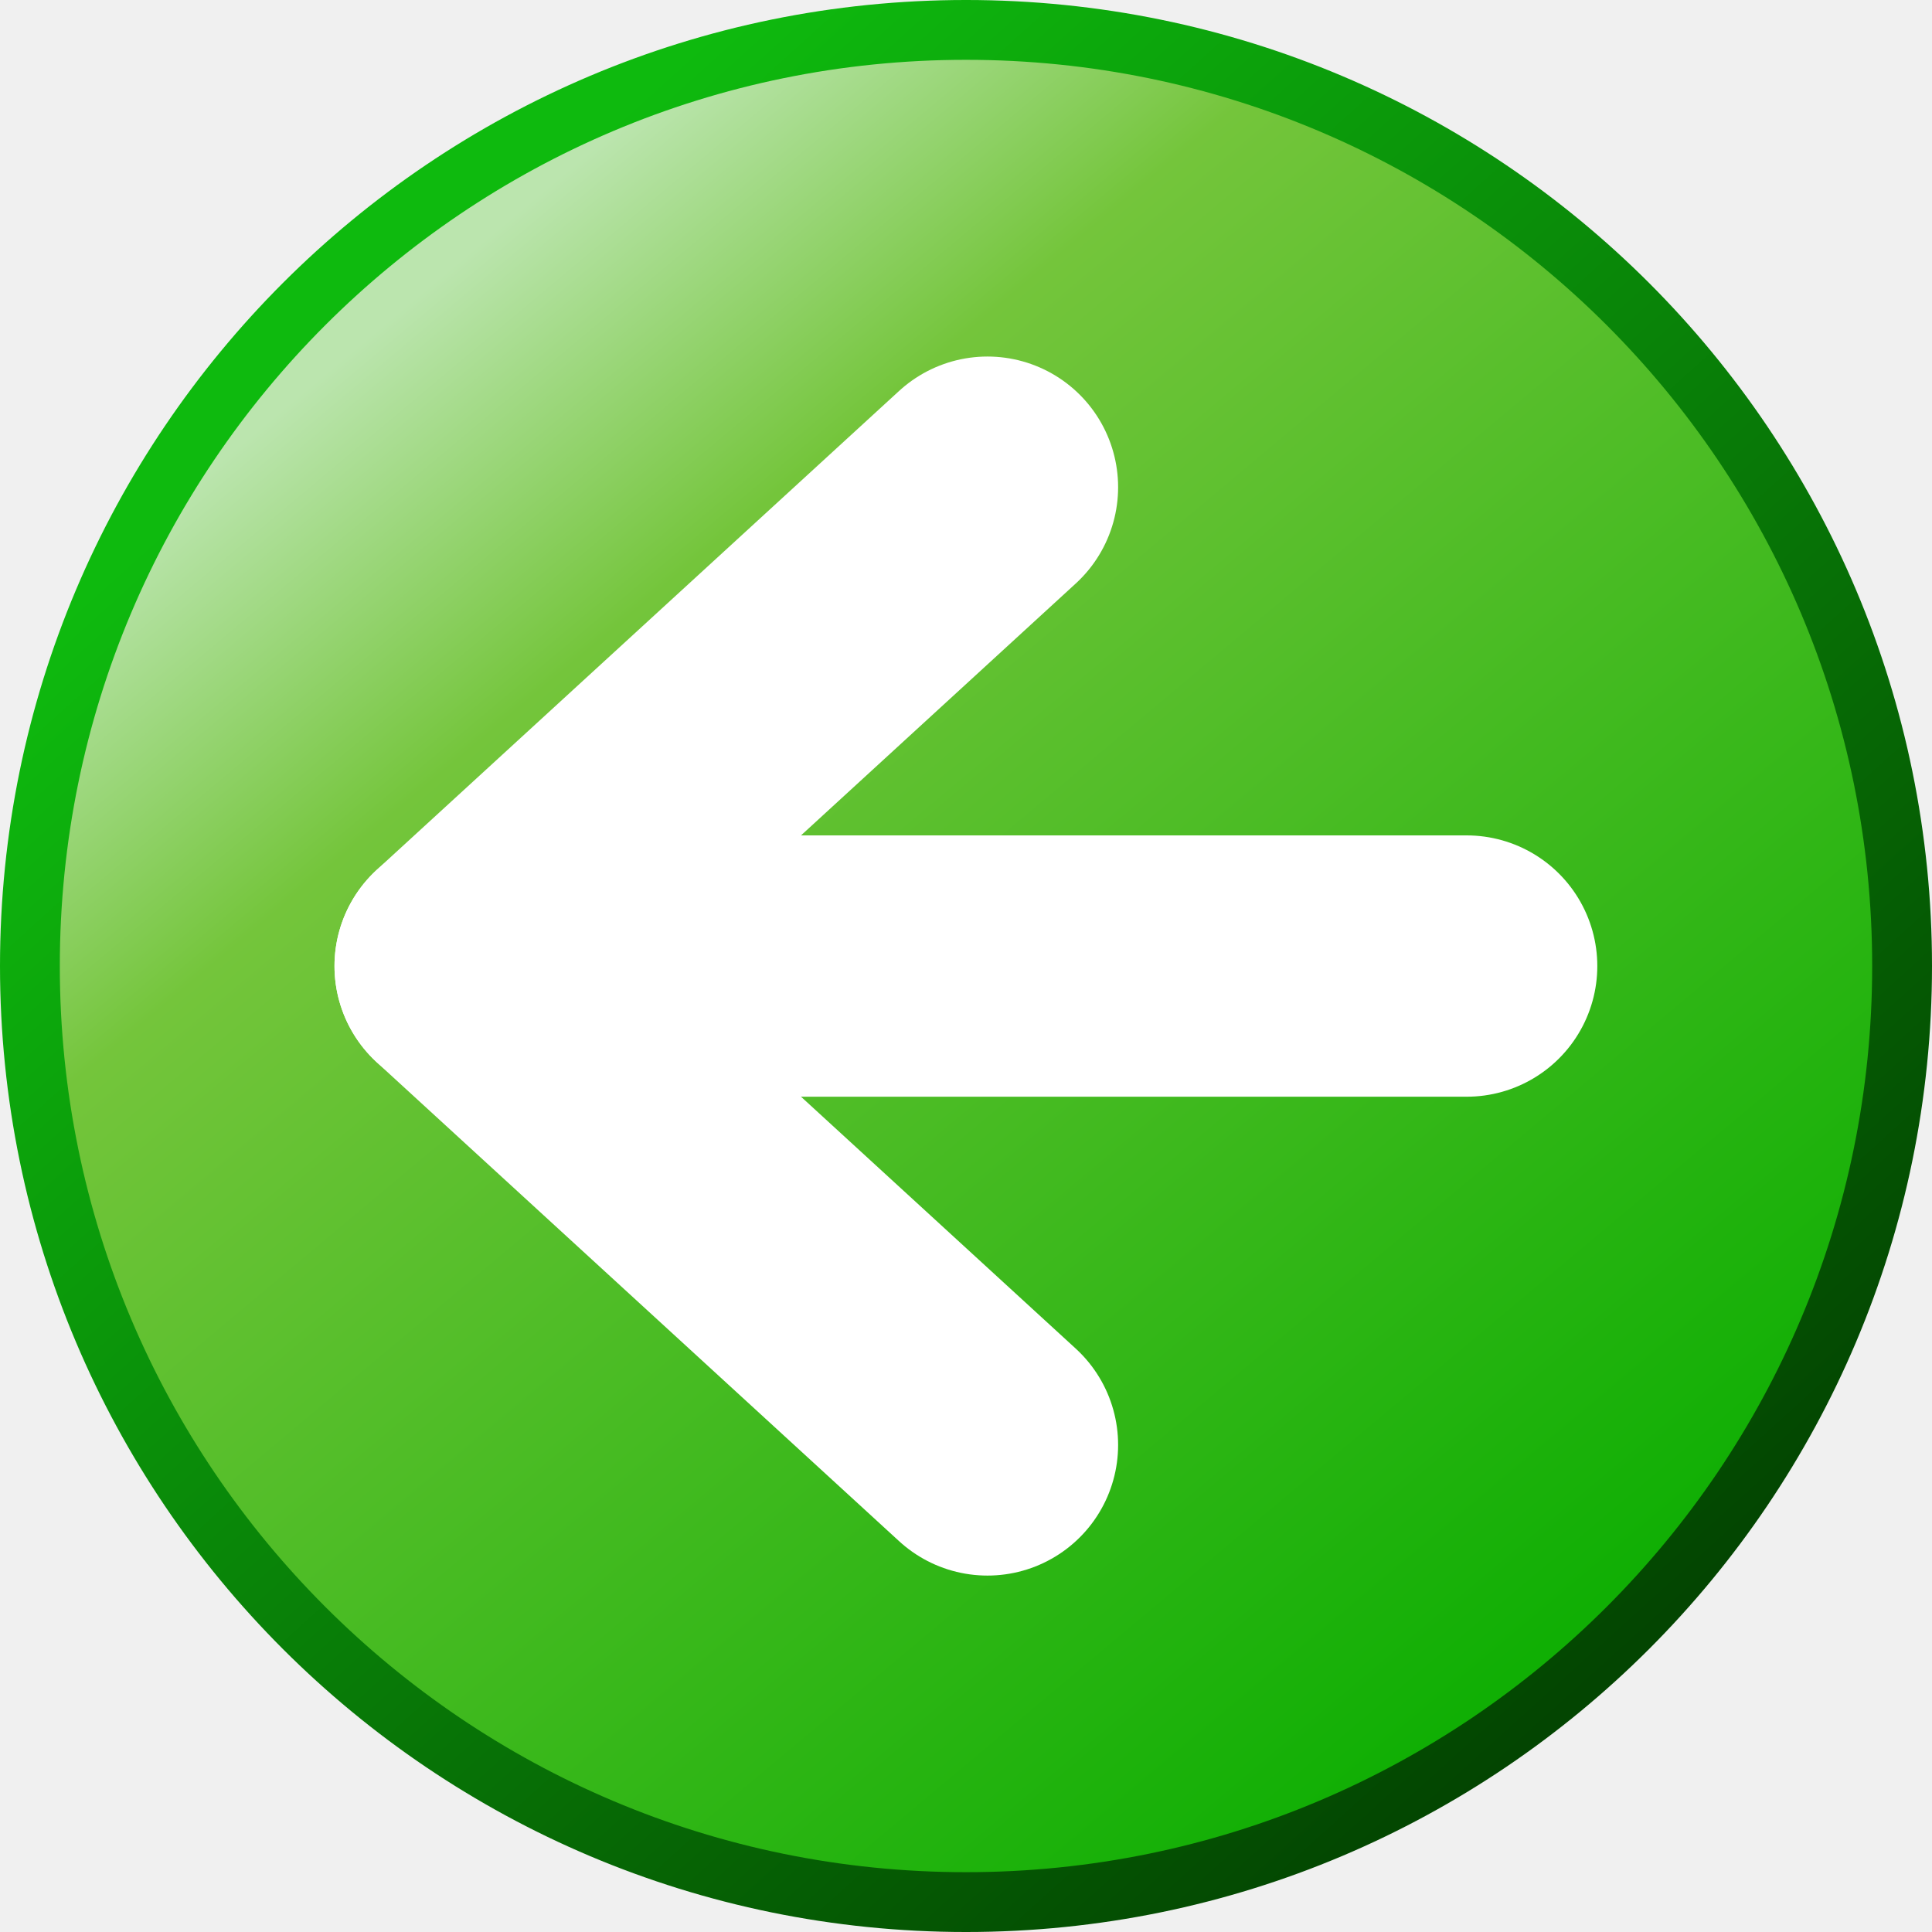
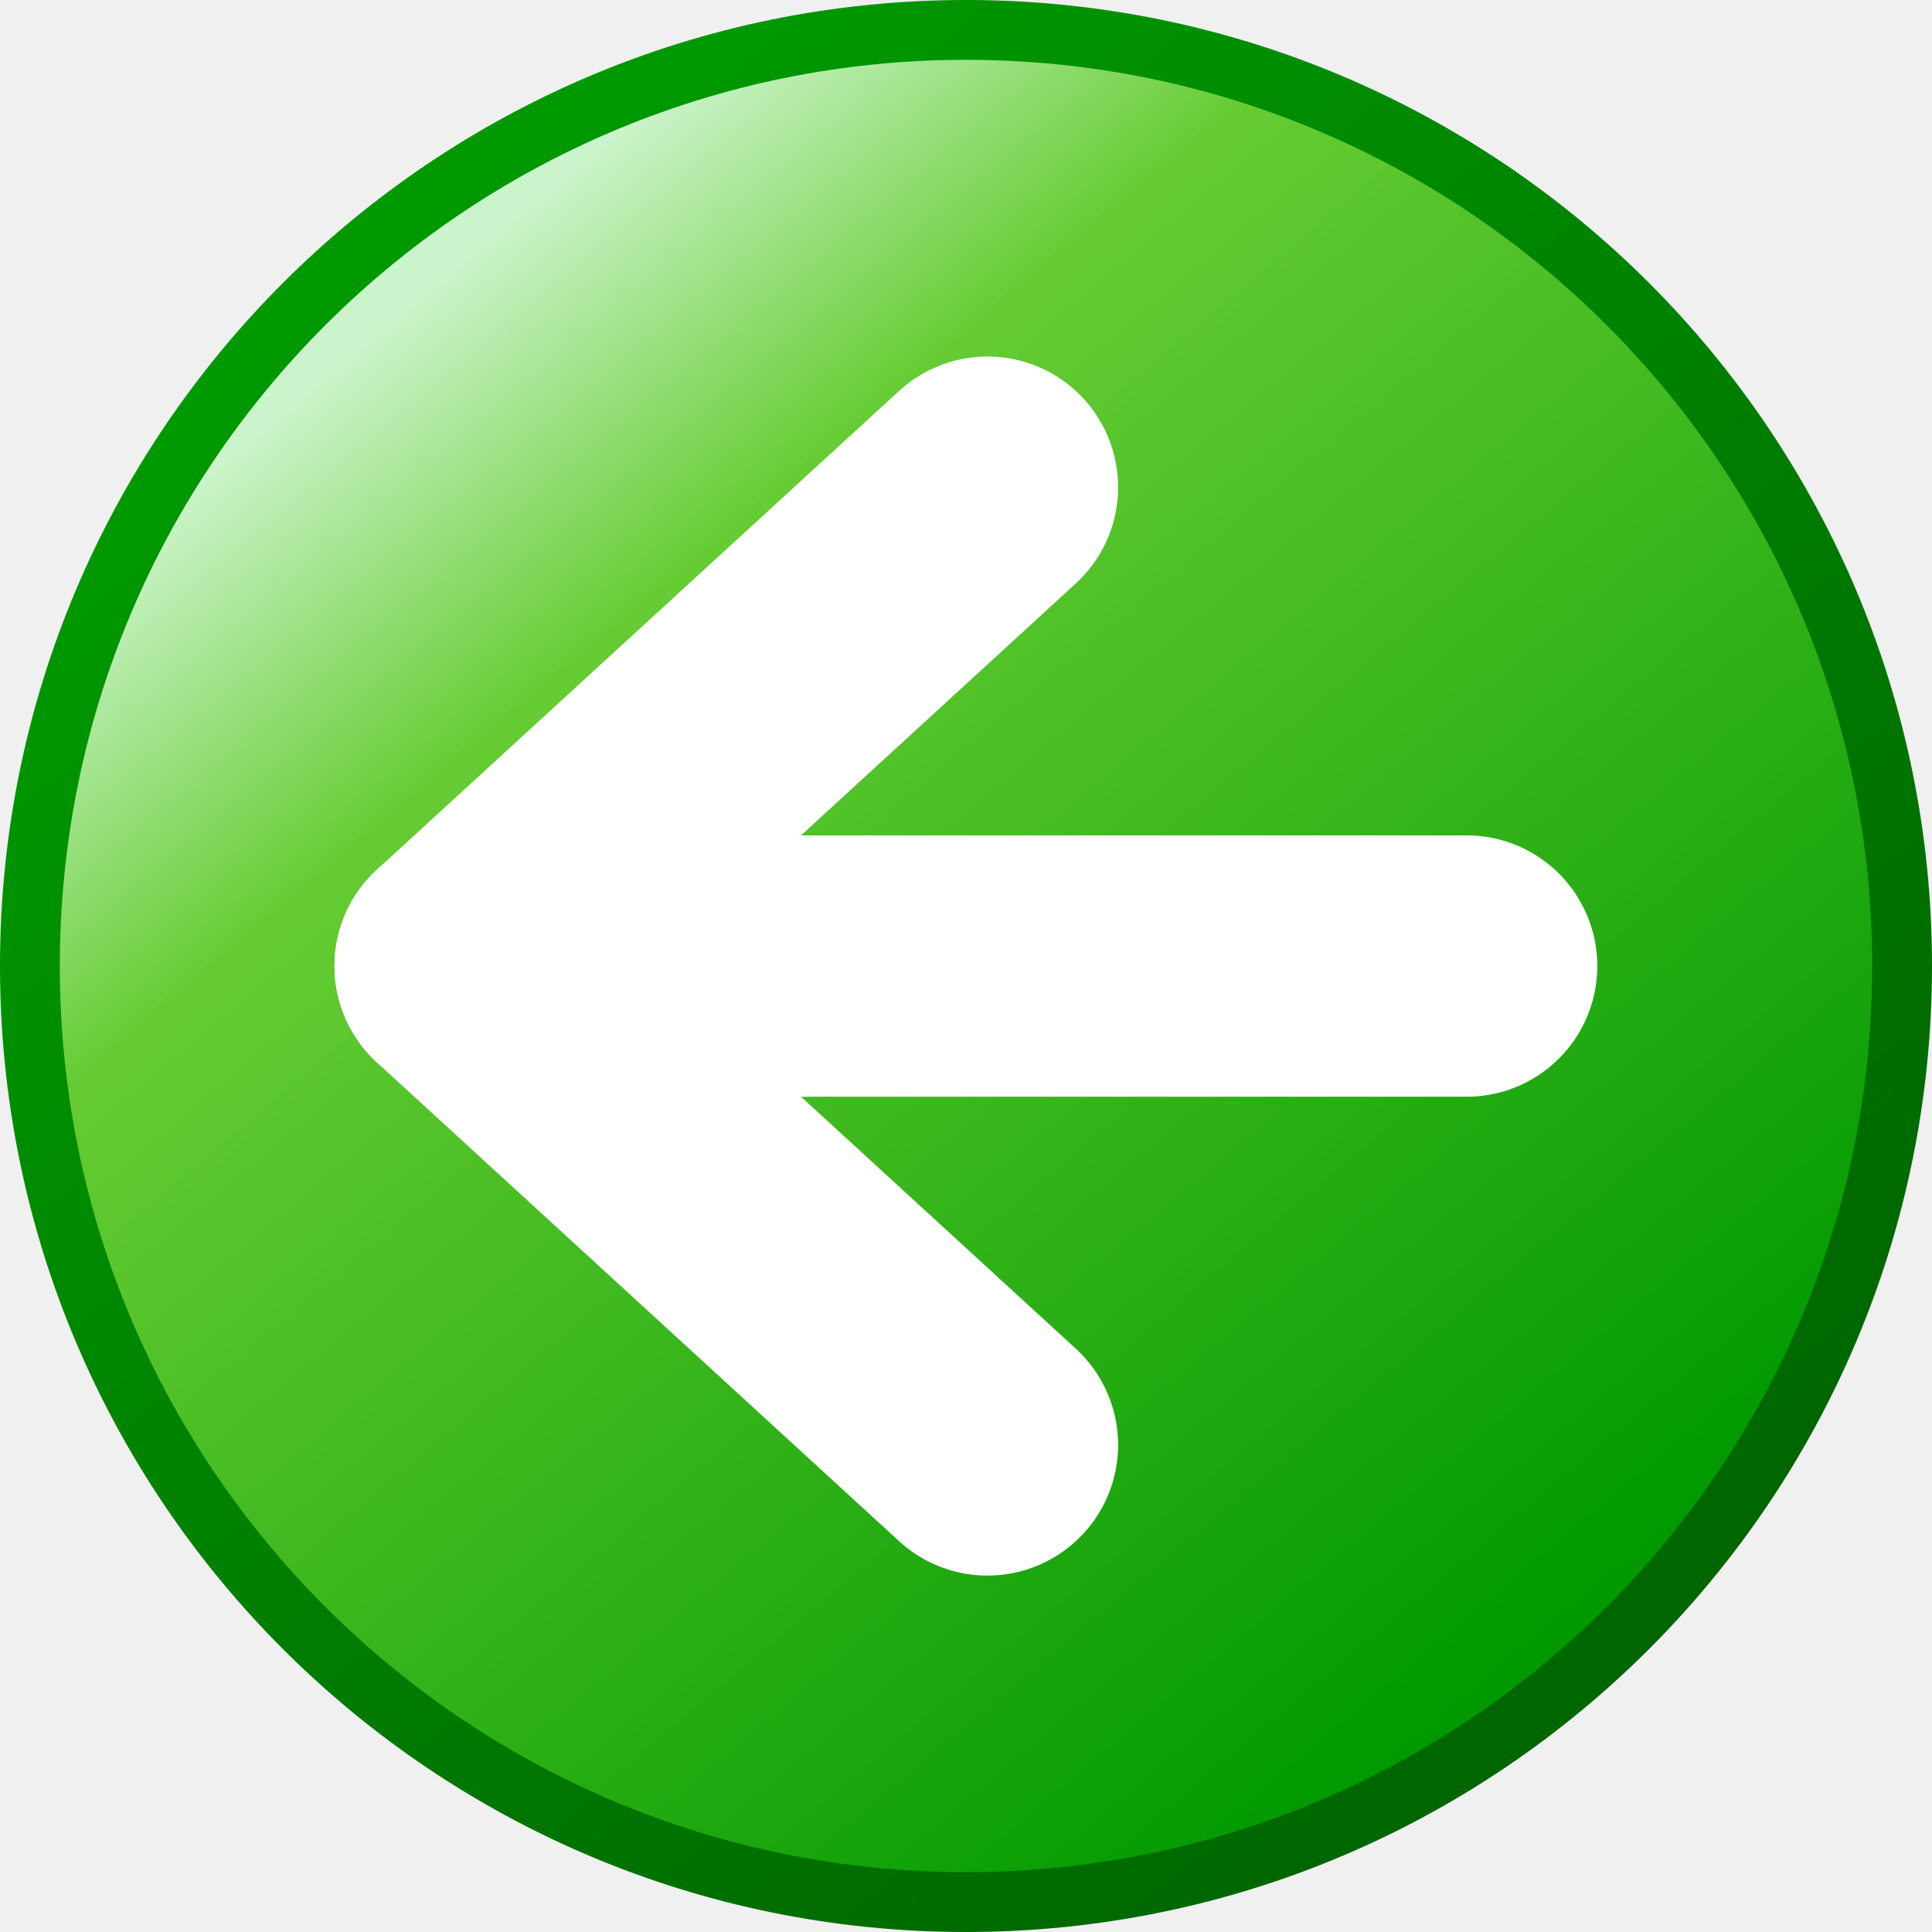
<svg xmlns="http://www.w3.org/2000/svg" xmlns:xlink="http://www.w3.org/1999/xlink" id="svg8" version="1.1" viewBox="0 0 256 256" height="256" width="256">
  <defs id="defs2">
+     <linearGradient id="linearGradient1">
+       <stop style="stop-color:#009900;stop-opacity:1" offset="0" id="stop1" />
+       <stop style="stop-color:#006600;stop-opacity:1" offset="1" id="stop2" />
+     </linearGradient>
    <linearGradient id="linearGradient1478">
-       <stop style="stop-color:#10af04;stop-opacity:1" offset="0" id="stop1474" />
-       <stop id="stop1496" offset="0.783" style="stop-color:#74c53b;stop-opacity:1" />
-       <stop style="stop-color:#bbe5ae;stop-opacity:1" offset="1" id="stop1476" />
-     </linearGradient>
-     <linearGradient id="linearGradient1470">
-       <stop style="stop-color:#034501;stop-opacity:1" offset="0" id="stop1466" />
-       <stop style="stop-color:#0eba0e;stop-opacity:1" offset="1" id="stop1468" />
+       <stop style="stop-color:#009900;stop-opacity:1" offset="0" id="stop1474" />
+       <stop id="stop1496" offset="0.783" style="stop-color:#66cc33;stop-opacity:1" />
+       <stop style="stop-color:#ccf4cc;stop-opacity:1" offset="1" id="stop1476" />
    </linearGradient>
    <linearGradient xlink:href="#linearGradient1478" id="linearGradient1492" x1="-0.794" y1="7.938" x2="-4.233" y2="3.836" gradientUnits="userSpaceOnUse" gradientTransform="matrix(43.60938,0,0,43.60938,253.0663,-128.7275)" />
-     <linearGradient xlink:href="#linearGradient1470" id="linearGradient1494" gradientUnits="userSpaceOnUse" x1="-0.529" y1="7.938" x2="-4.233" y2="3.836" gradientTransform="matrix(43.60938,0,0,43.60938,253.0663,-128.7275)" />
+     <linearGradient xlink:href="#linearGradient1" id="linearGradient2" x1="75.966" y1="22.115" x2="232.745" y2="210.997" gradientUnits="userSpaceOnUse" />
  </defs>
  <g transform="translate(-12.56771)" id="layer1">
-     <circle r="124.037" cy="128" cx="140.568" id="path1464" style="fill:url(#linearGradient1492);fill-opacity:1;stroke:url(#linearGradient1494);stroke-width:7.926;stroke-linecap:round;stroke-linejoin:round;stroke-miterlimit:4;stroke-dasharray:none;stroke-opacity:1" />
+     <circle r="124.037" cy="128" cx="140.568" id="path1464" style="fill:url(#linearGradient1492);fill-opacity:1;stroke:url(#linearGradient2);stroke-width:7.926;stroke-linecap:round;stroke-linejoin:round;stroke-miterlimit:4;stroke-dasharray:none;stroke-opacity:1" />
    <g style="fill:none;fill-opacity:1" transform="matrix(43.60938,0,0,43.60938,-93.0832,-125.843)" id="g1541">
      <path style="fill:none;fill-opacity:1;stroke:#ffffff;stroke-width:0.794;stroke-linecap:round;stroke-linejoin:miter;stroke-miterlimit:4;stroke-dasharray:none;stroke-opacity:1" d="m 3.836,5.821 1.587,1.455" id="path1519" />
      <path style="fill:none;fill-opacity:1;stroke:#ffffff;stroke-width:0.794;stroke-linecap:round;stroke-linejoin:miter;stroke-miterlimit:4;stroke-dasharray:none;stroke-opacity:1" d="m 4.101,5.821 h 2.778" id="path1521" />
      <path id="path1519-6" d="m 3.836,5.821 1.587,-1.455" style="fill:none;fill-opacity:1;stroke:#ffffff;stroke-width:0.794;stroke-linecap:round;stroke-linejoin:miter;stroke-miterlimit:4;stroke-dasharray:none;stroke-opacity:1" />
    </g>
  </g>
</svg>
